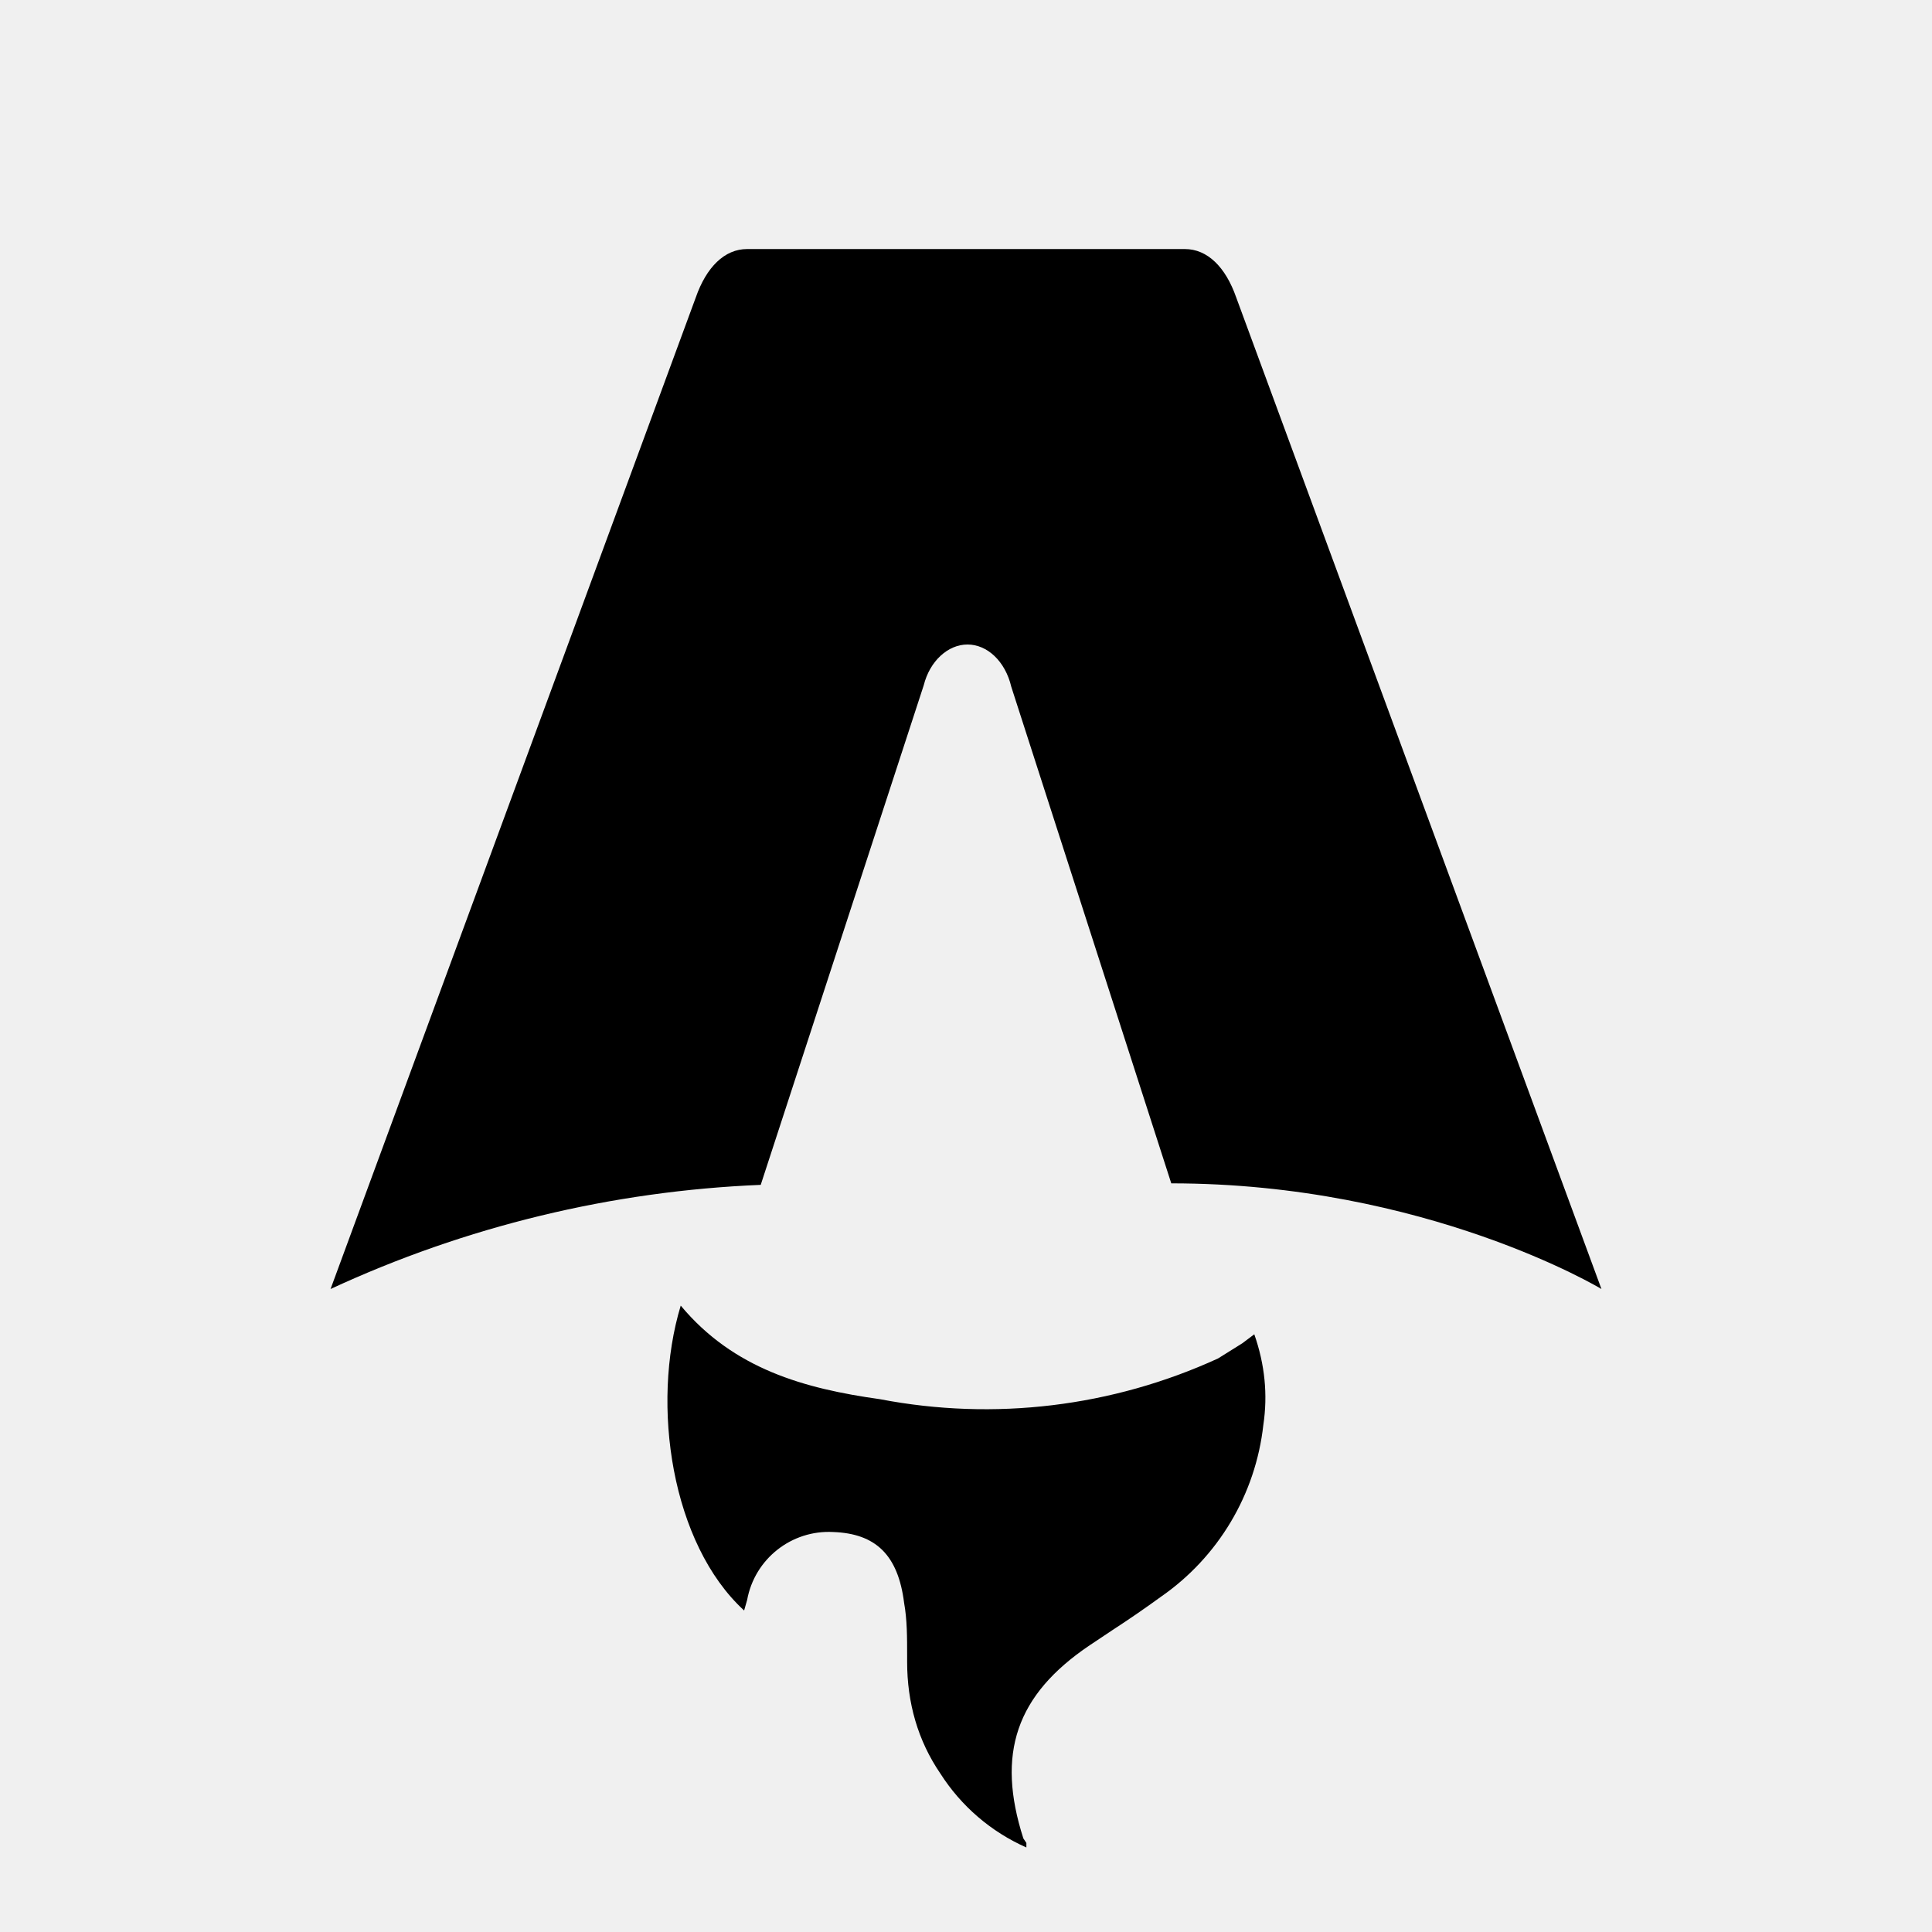
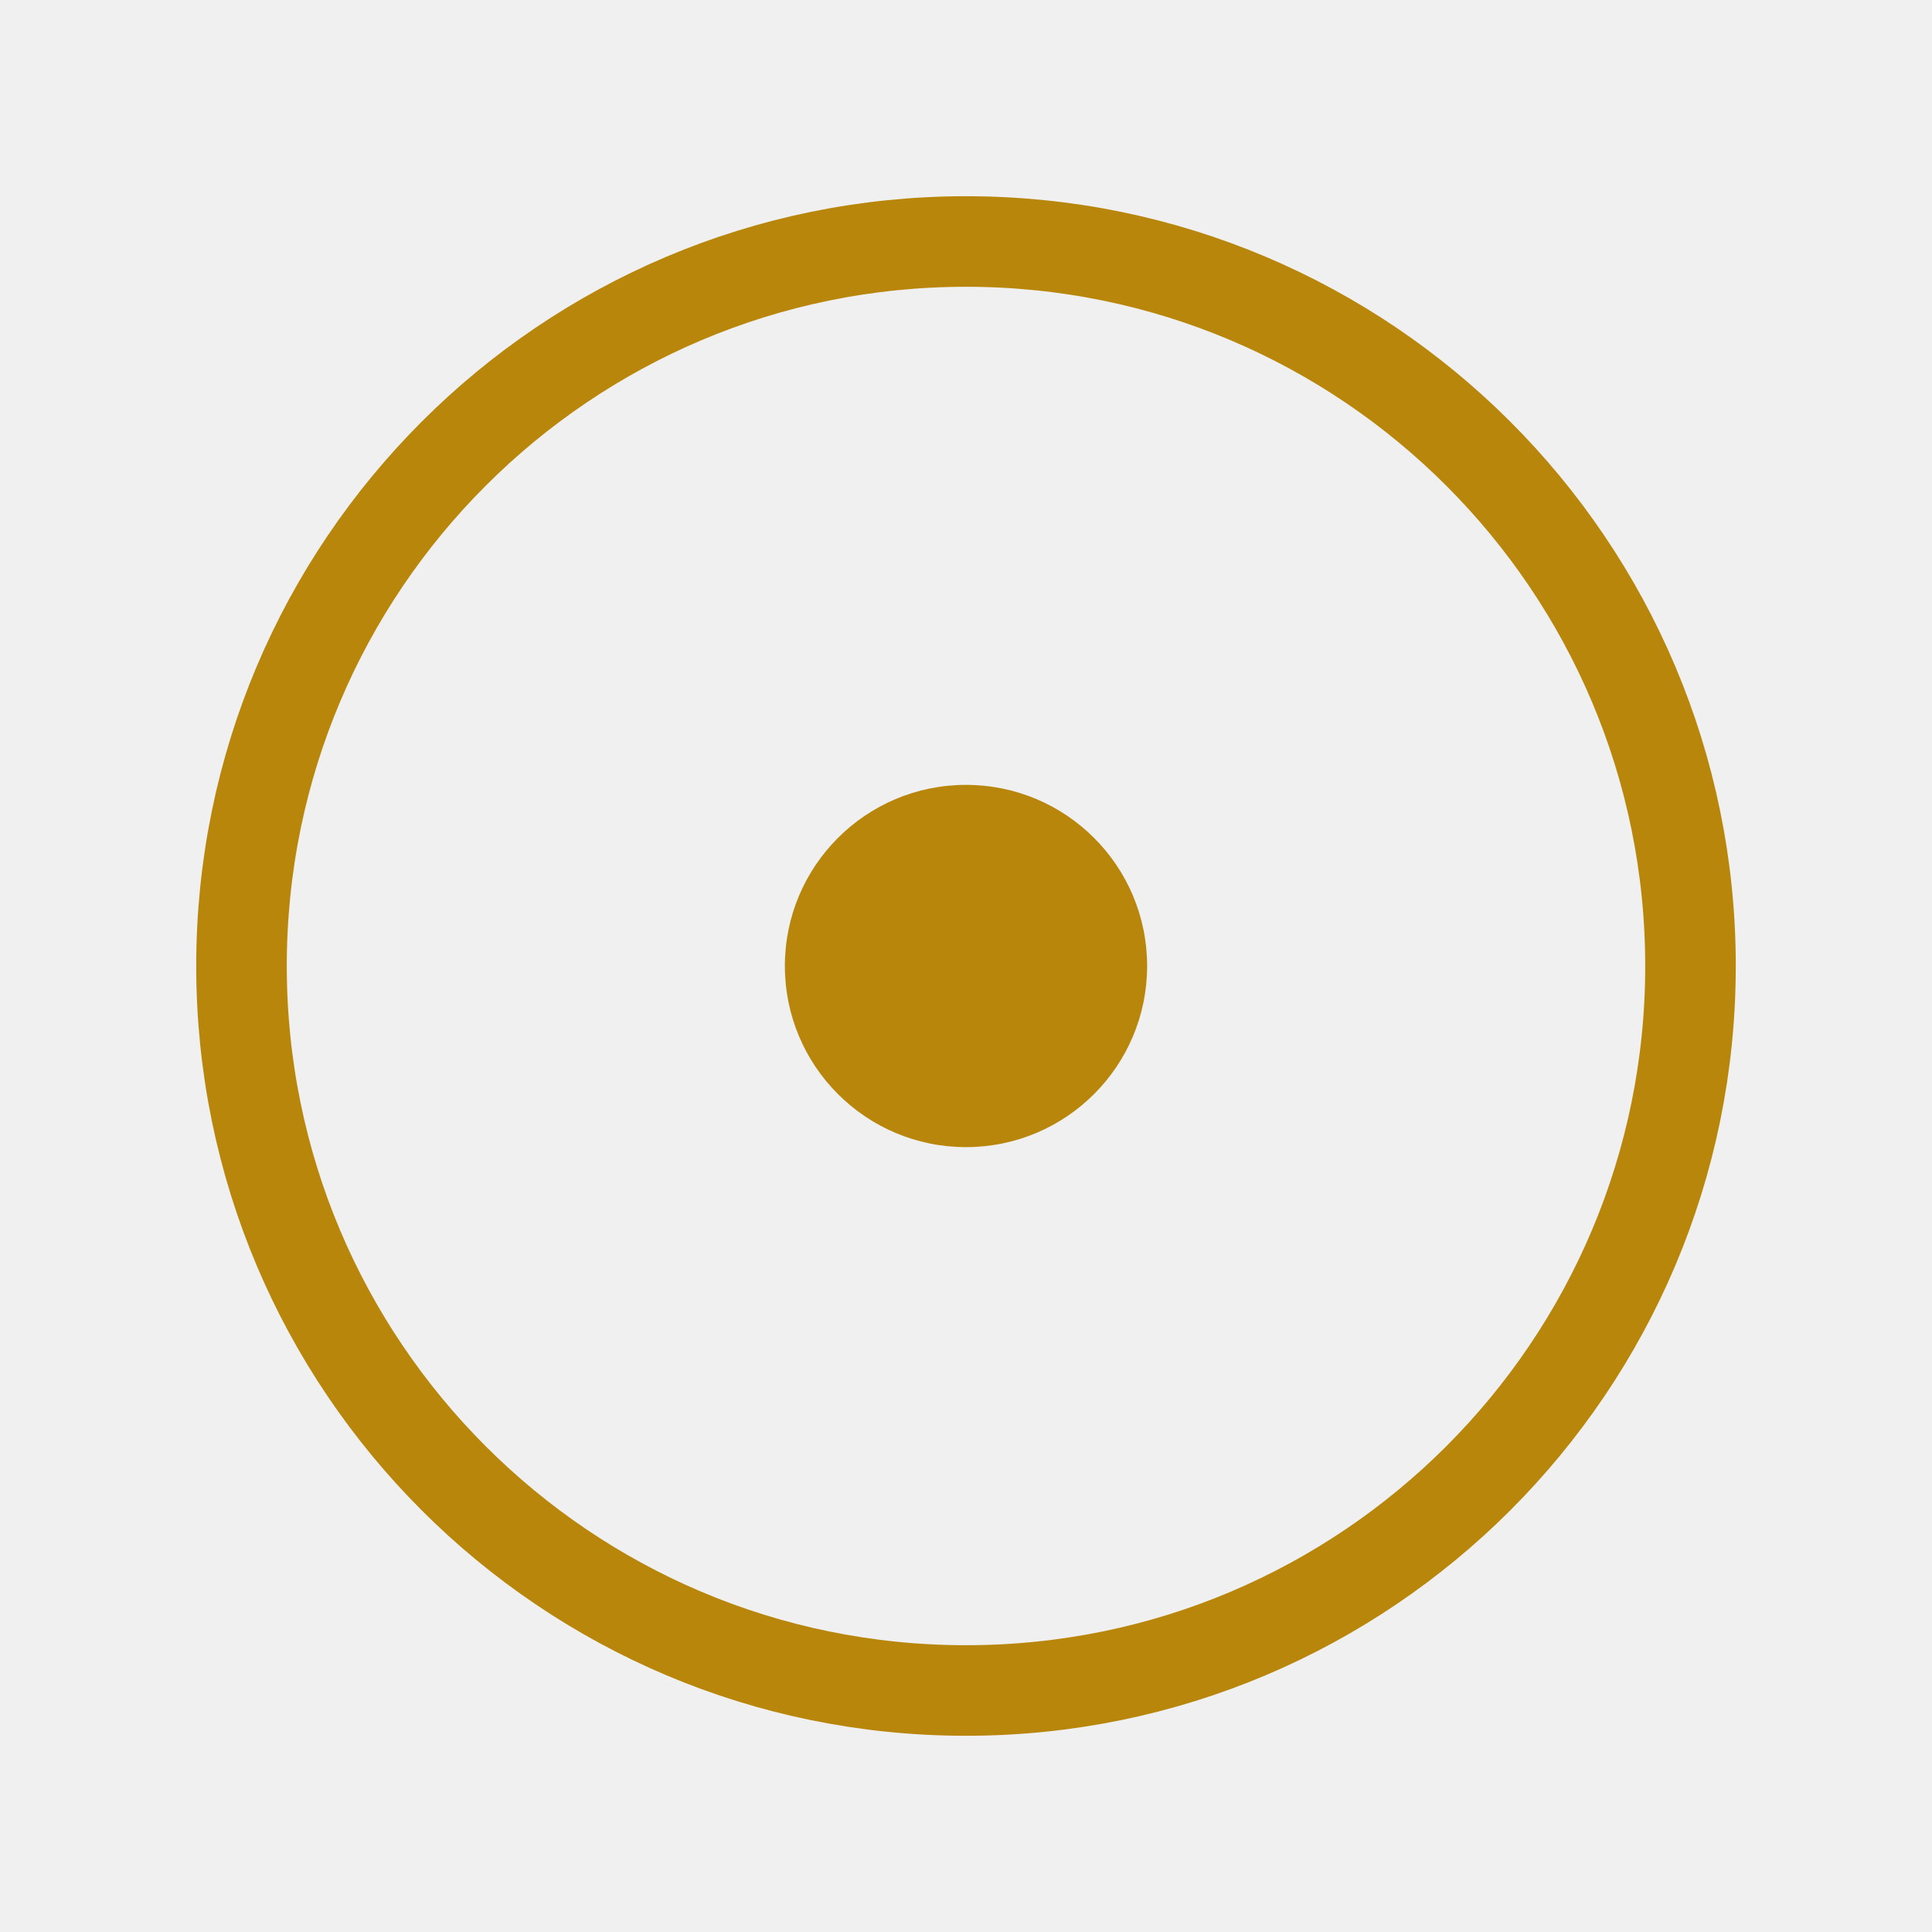
- <svg xmlns="http://www.w3.org/2000/svg" fill="none" viewBox="0 0 128 128">
-   <path d="M50.4 78.5a75.1 75.1 0 0 0-28.5 6.9l24.2-65.7c.7-2 1.9-3.2 3.4-3.2h29c1.5 0 2.7 1.2 3.4 3.2l24.2 65.7s-11.6-7-28.5-7L67 45.5c-.4-1.7-1.6-2.8-2.9-2.8-1.3 0-2.5 1.1-2.9 2.7L50.4 78.5Zm-1.1 28.2Zm-4.2-20.2c-2 6.6-.6 15.8 4.2 20.2a17.5 17.5 0 0 1 .2-.7 5.5 5.5 0 0 1 5.7-4.5c2.8.1 4.3 1.5 4.7 4.7.2 1.1.2 2.3.2 3.5v.4c0 2.7.7 5.2 2.2 7.4a13 13 0 0 0 5.7 4.9v-.3l-.2-.3c-1.8-5.6-.5-9.5 4.4-12.8l1.5-1a73 73 0 0 0 3.2-2.2 16 16 0 0 0 6.8-11.4c.3-2 .1-4-.6-6l-.8.6-1.6 1a37 37 0 0 1-22.4 2.7c-5-.7-9.7-2-13.2-6.2Z" />
-   <style>
-         path { fill: #000; }
-         @media (prefers-color-scheme: dark) {
-             path { fill: #FFF; }
-         }
-     </style>
+ <svg xmlns="http://www.w3.org/2000/svg" viewBox="0 0 32 32">
+   <circle cx="16" cy="16" r="12" fill="none" stroke="#b8860b" stroke-width="1.5" />
+   <circle cx="16" cy="16" r="3" fill="#b8860b" />
</svg>
